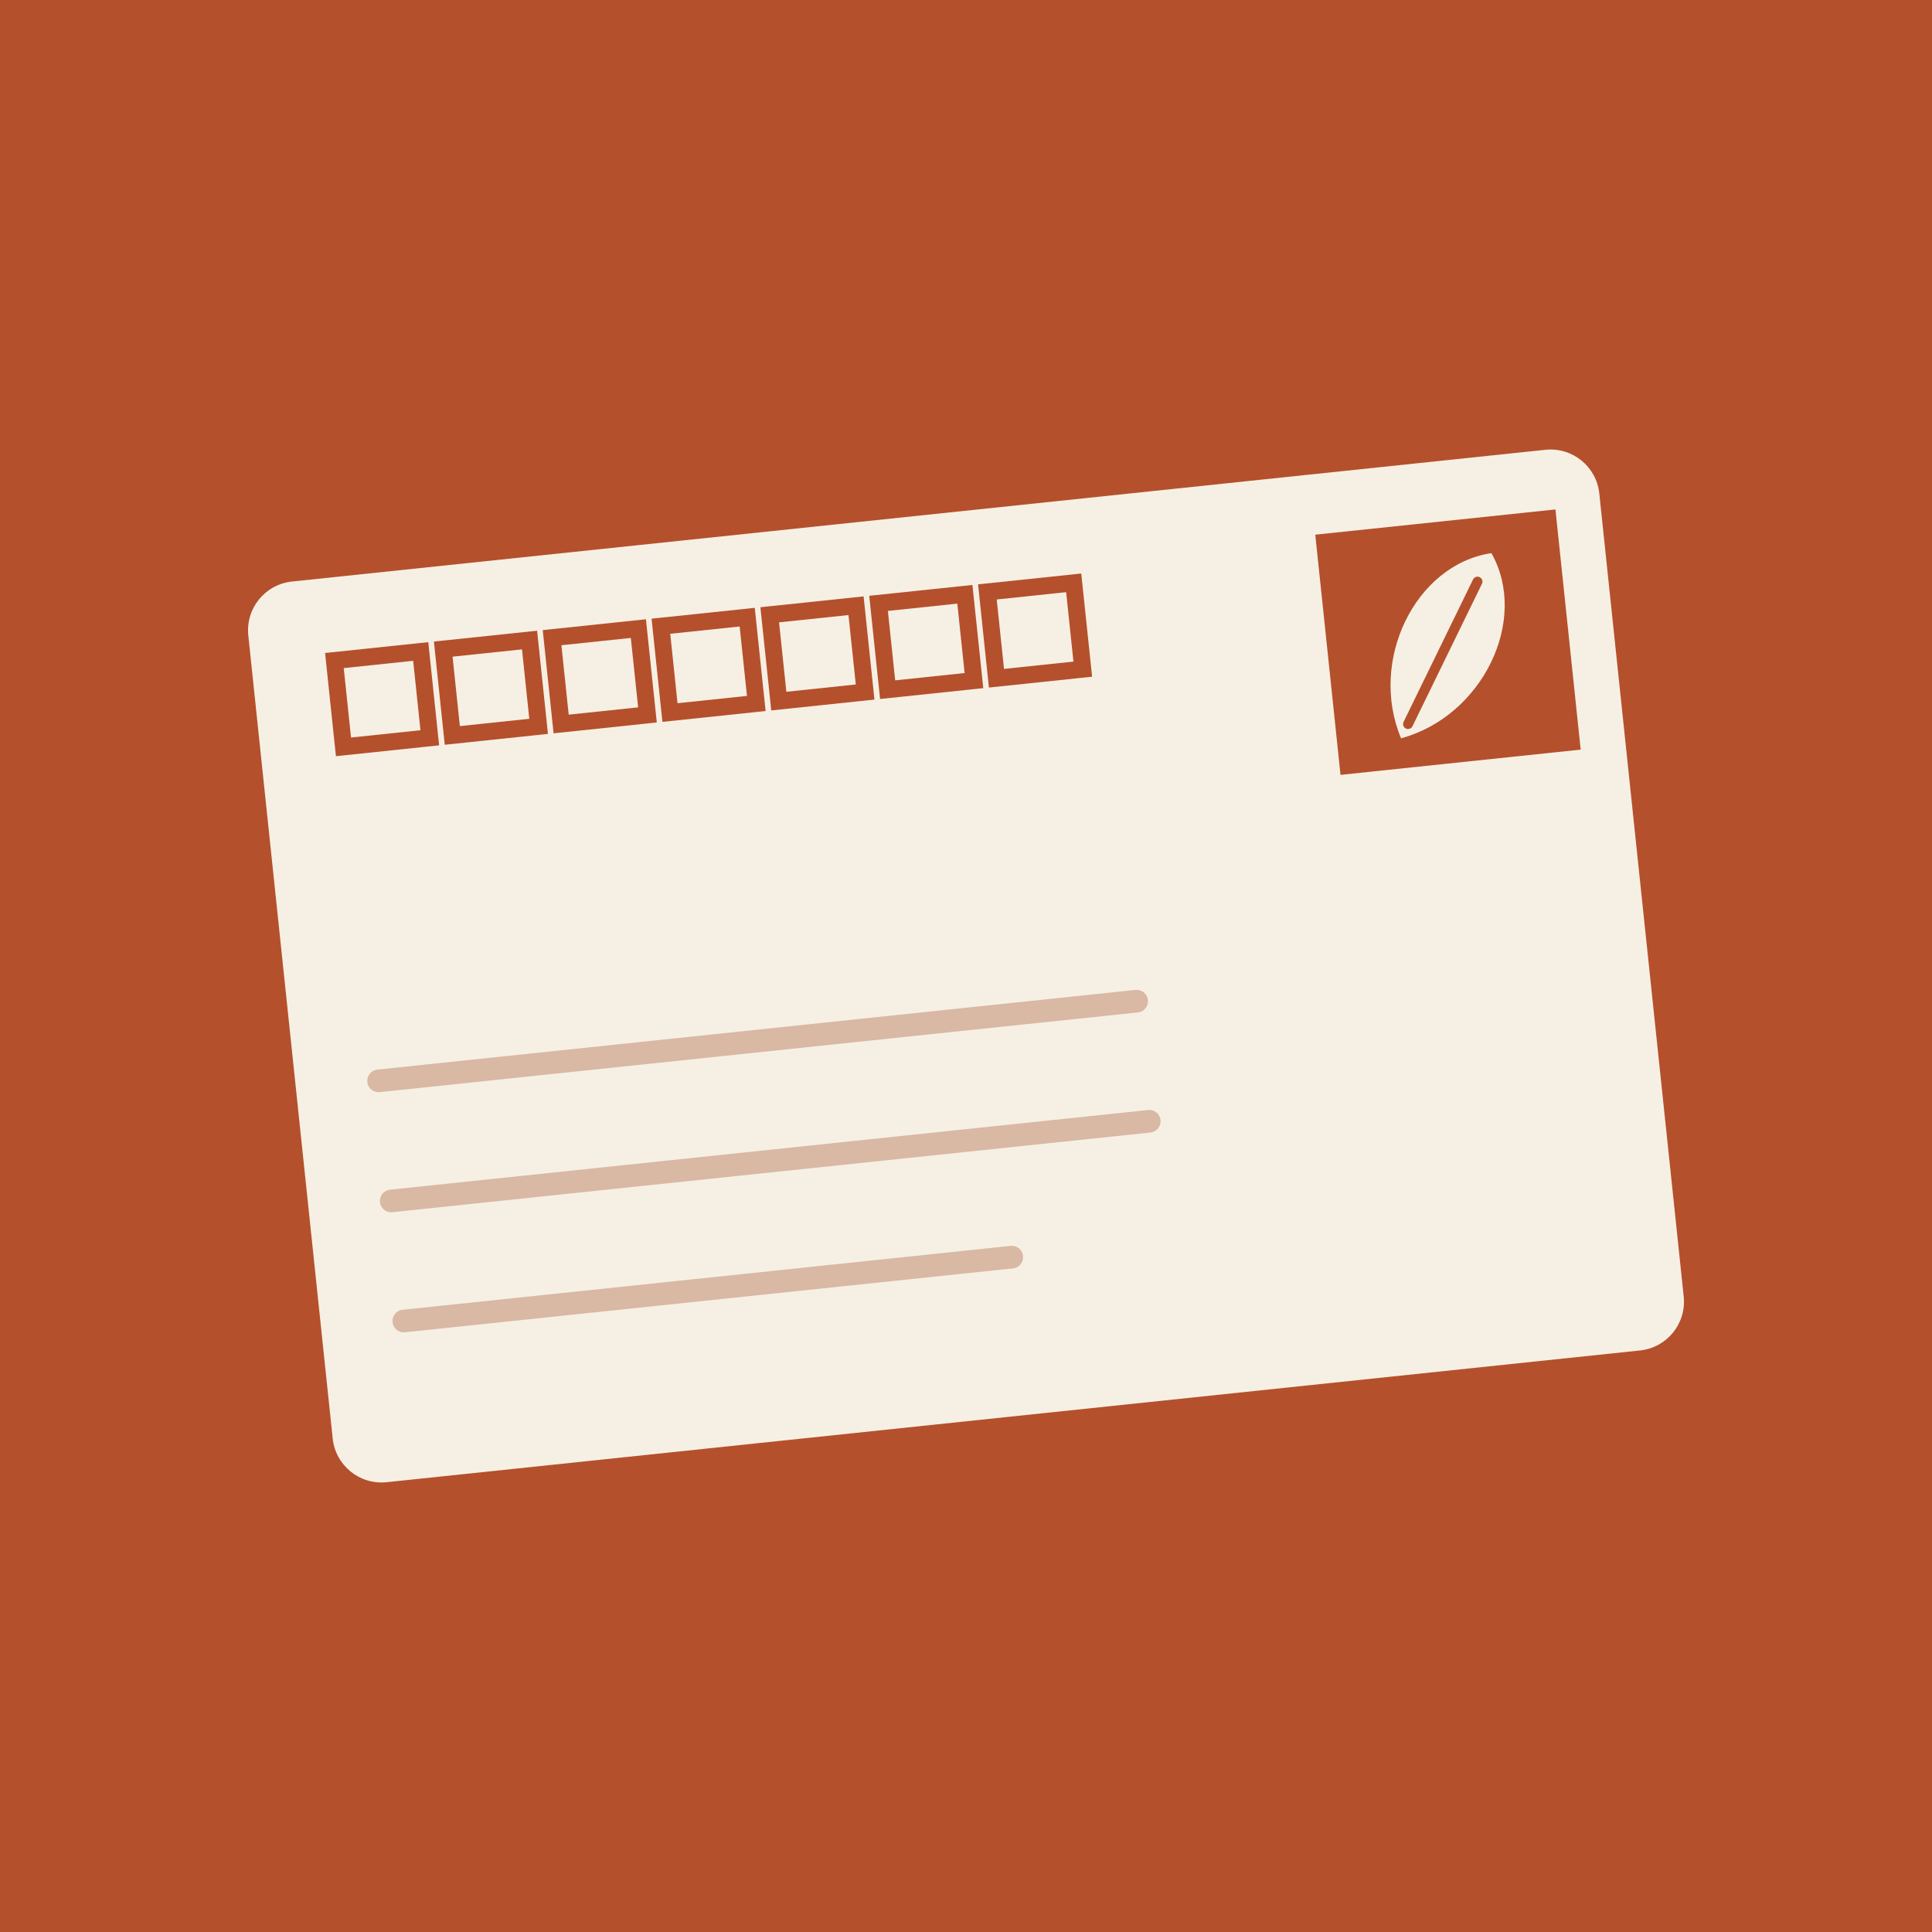
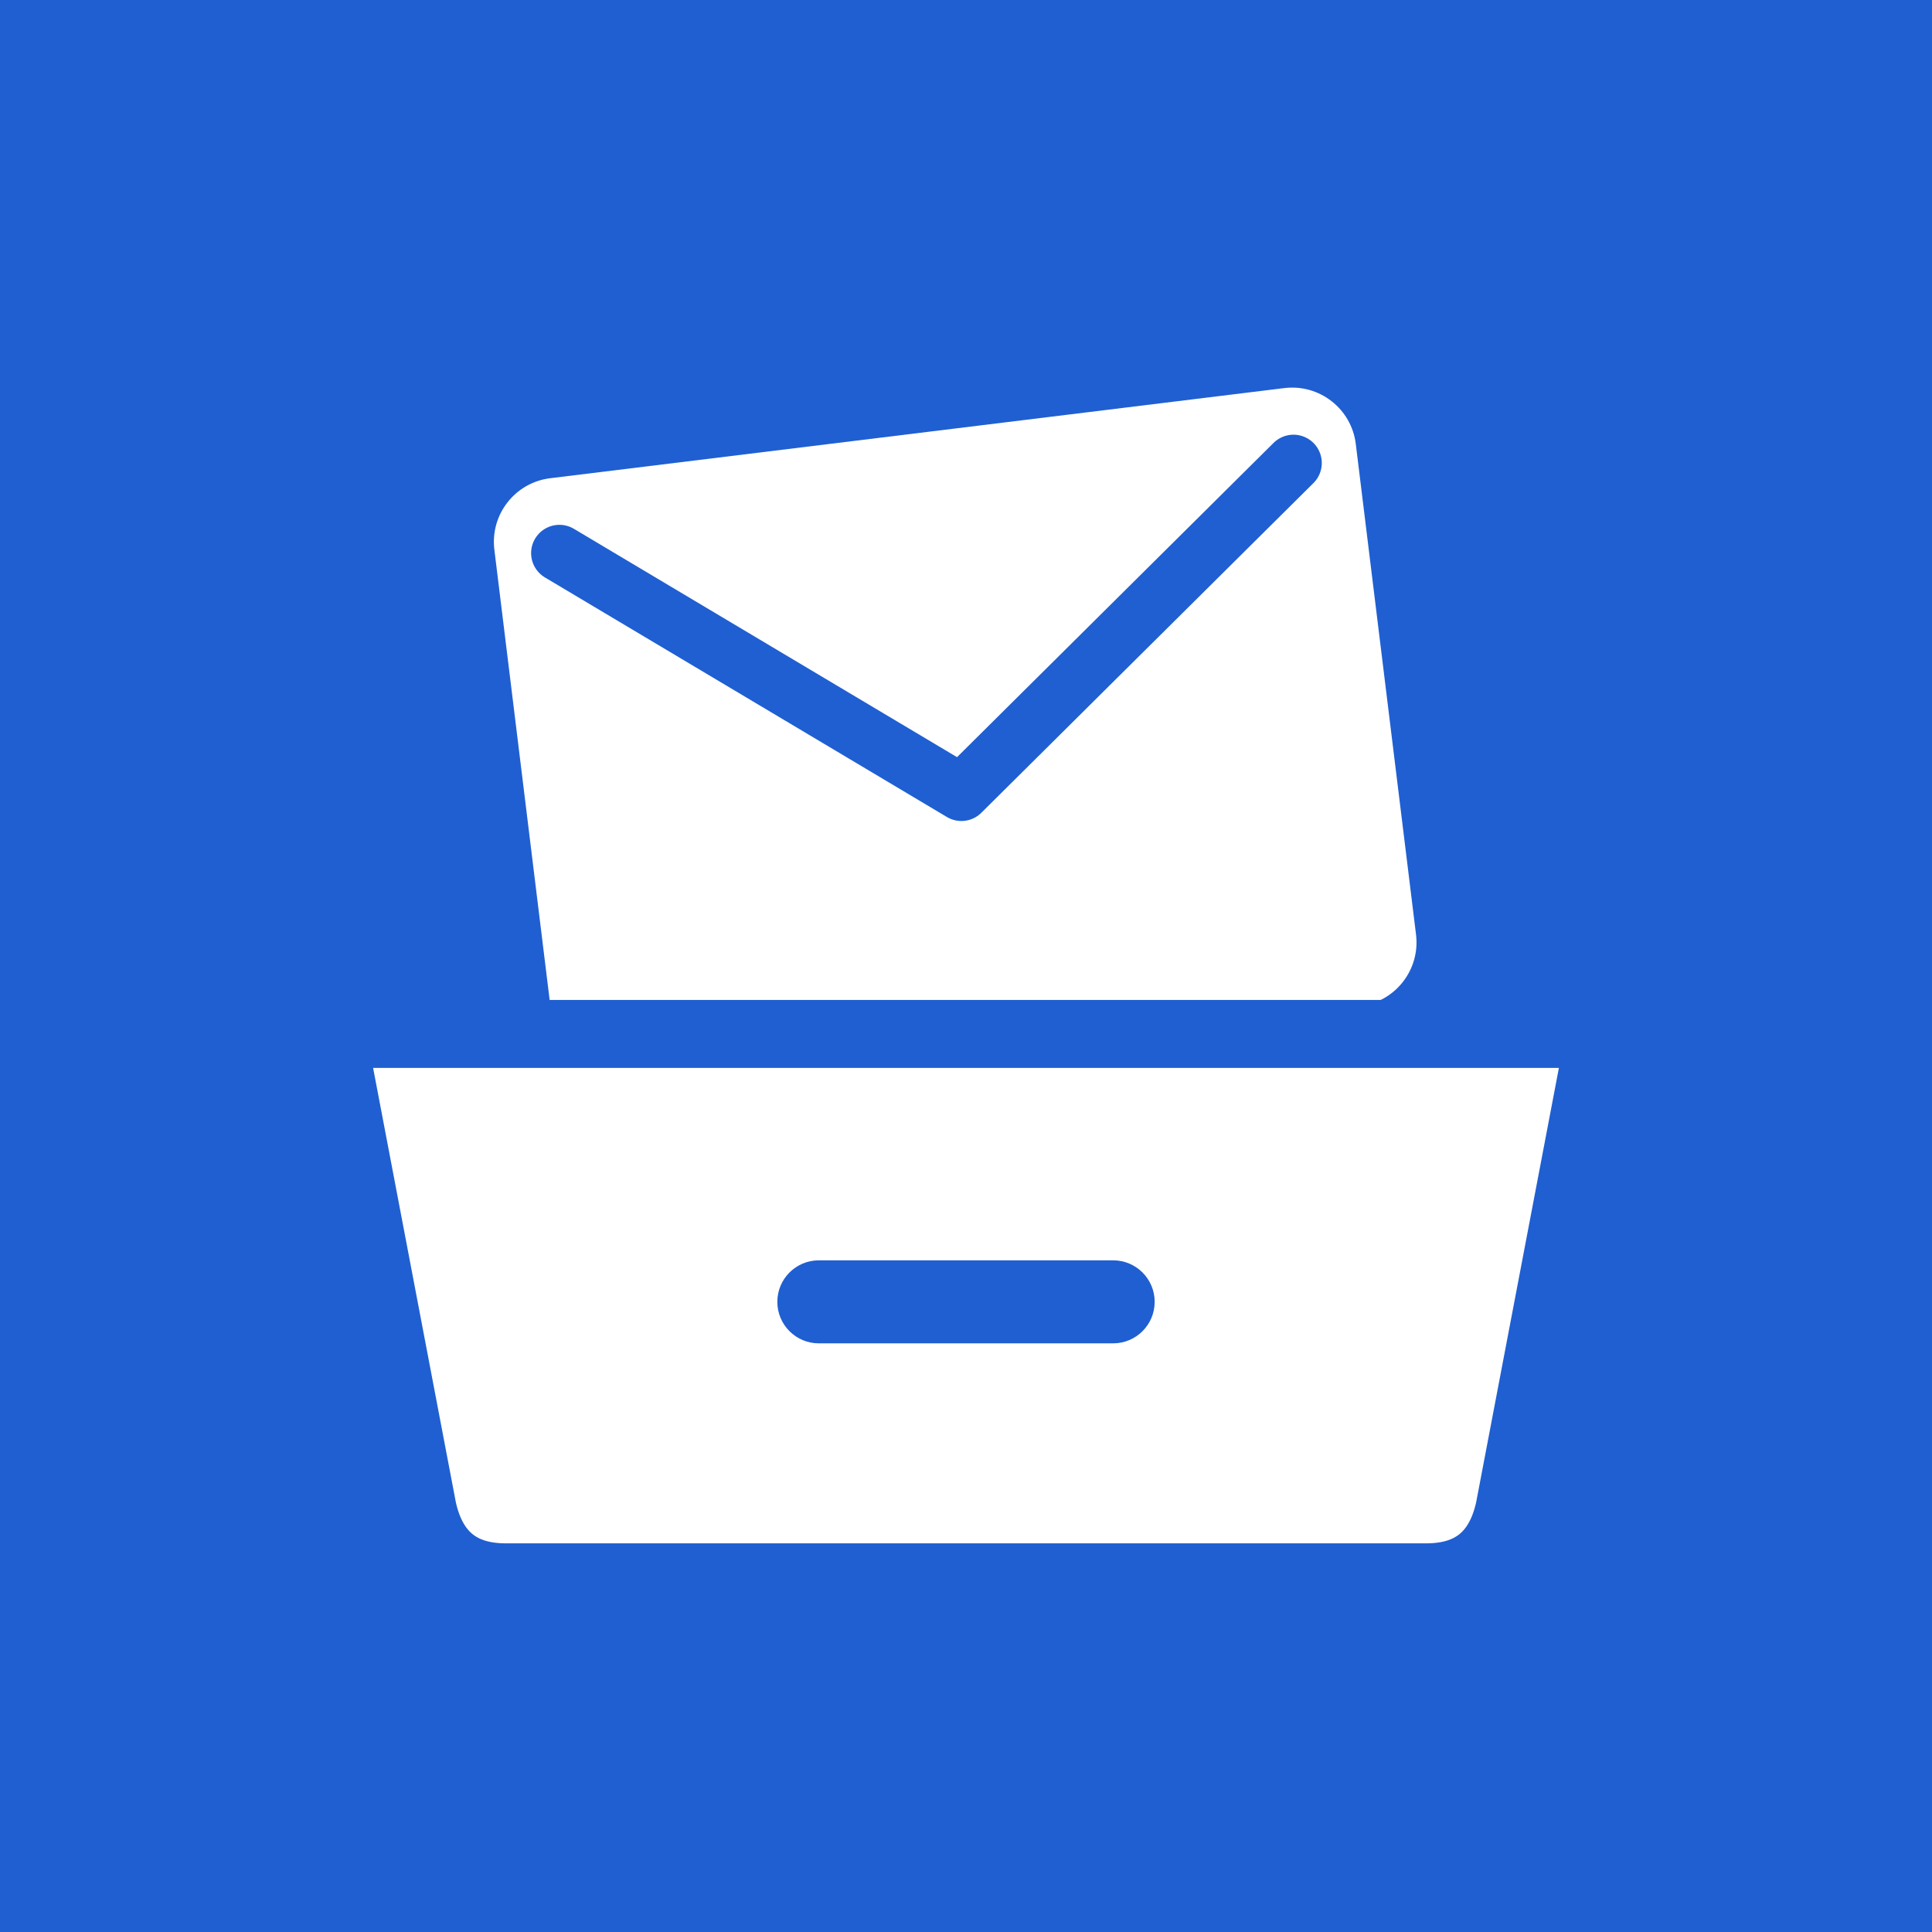
<svg xmlns="http://www.w3.org/2000/svg" viewBox="0 0 1024 1024">
-   <rect width="1024" height="1024" fill="#b5502c" />
-   <g transform="rotate(-6 512 512)">
-     <rect x="152" y="272" width="720" height="480" rx="26" fill="#f6f0e4" />
-     <g fill="none" stroke="#b5502c" stroke-width="9">
-       <rect x="196" y="316" width="46" height="46" />
-       <rect x="254" y="316" width="46" height="46" />
-       <rect x="312" y="316" width="46" height="46" />
-       <rect x="370" y="316" width="46" height="46" />
-       <rect x="428" y="316" width="46" height="46" />
-       <rect x="486" y="316" width="46" height="46" />
-       <rect x="544" y="316" width="46" height="46" />
-     </g>
-     <rect x="720" y="304" width="128" height="128" fill="#b5502c" />
-     <g transform="translate(784 368) rotate(32) scale(1.05)">
-       <path d="M0 -50 C 32 -28 32 26 0 54 C -32 26 -32 -28 0 -50 Z" fill="#f6f0e4" />
-       <path d="M0 -34 L0 46" stroke="#b5502c" stroke-width="5" stroke-linecap="round" />
-     </g>
-     <g stroke="#d9b8a4" stroke-width="12" stroke-linecap="round">
-       <path d="M196 540 H600" />
-       <path d="M196 604 H600" />
-       <path d="M196 668 H520" />
-     </g>
+   <rect width="1024" height="1024" fill="#1f5fd1" />
+   <g transform="rotate(-7 512 440)">
+     <rect x="282" y="228" width="460" height="330" rx="34" fill="#ffffff" />
+     <path d="M316 268 L512 420 L708 268" fill="none" stroke="#1f5fd1" stroke-width="30" stroke-linecap="round" stroke-linejoin="round" />
  </g>
+   <path d="M176 548 H848 L800 800 Q792 836 756 836 H268 Q232 836 224 800 Z" fill="#ffffff" stroke="#1f5fd1" stroke-width="36" stroke-linejoin="round" />
+   <rect x="412" y="668" width="200" height="44" rx="22" fill="#1f5fd1" />
</svg>
